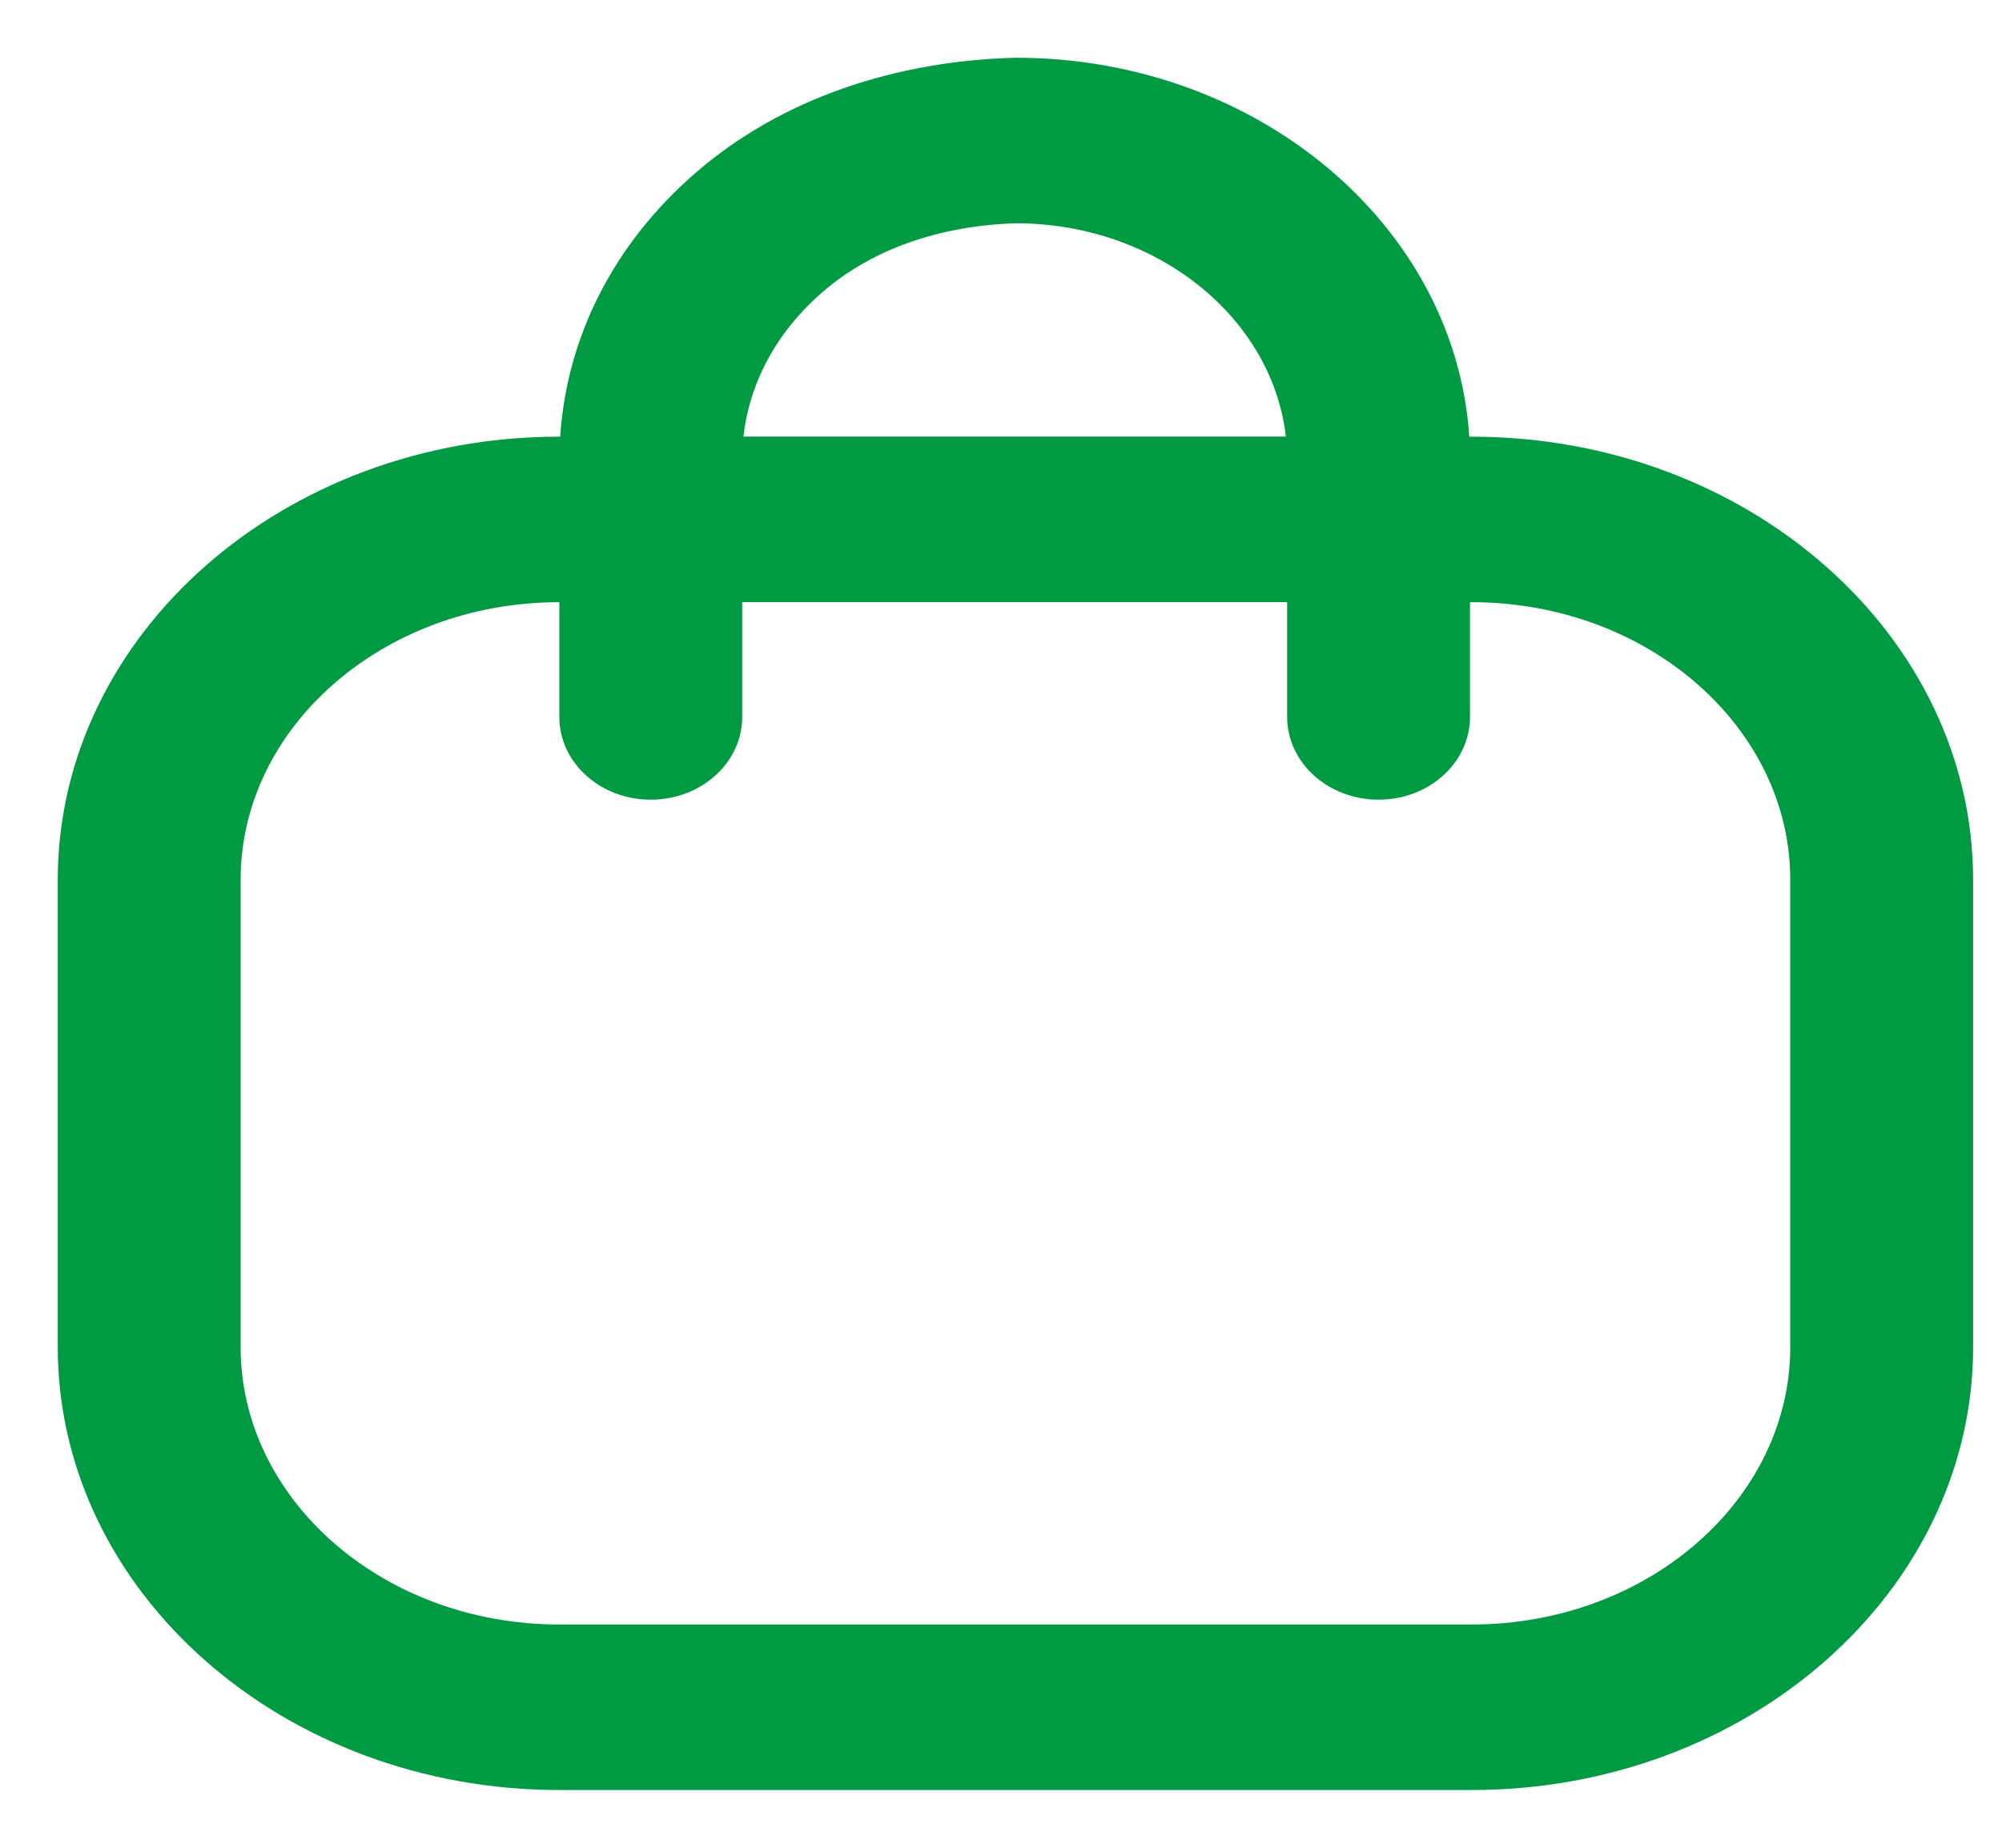
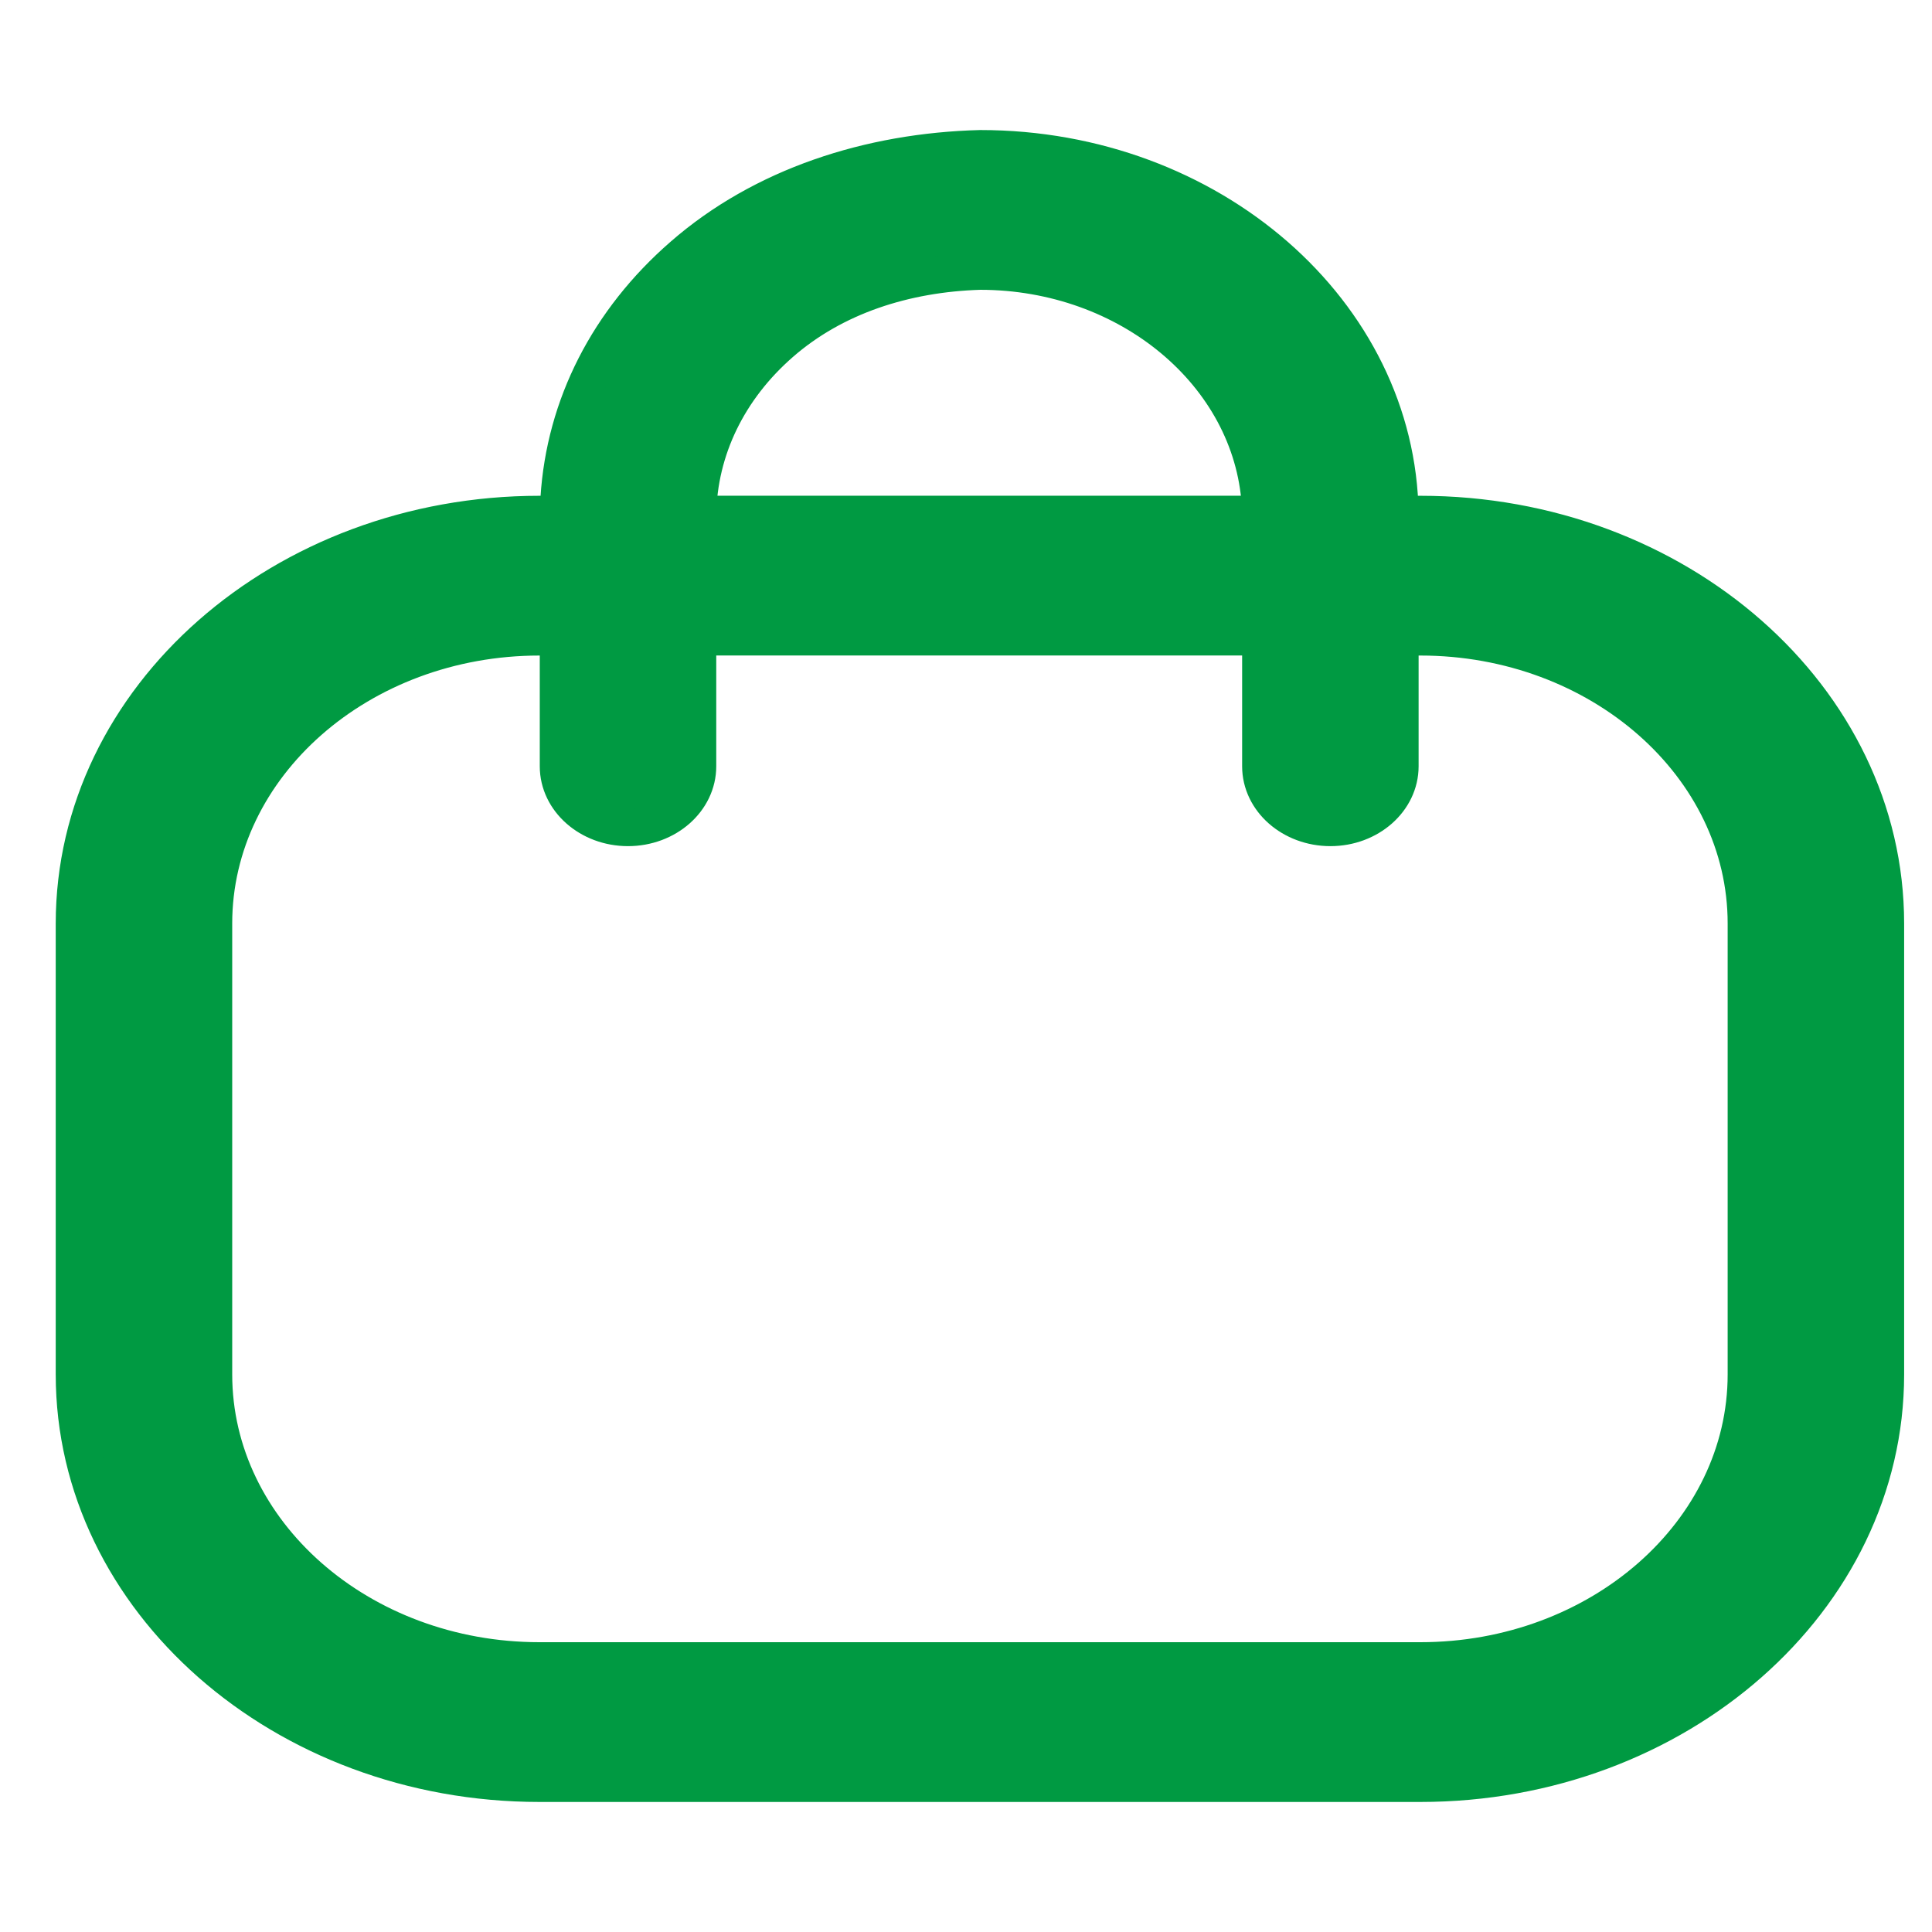
- <svg xmlns="http://www.w3.org/2000/svg" width="26" height="24" viewBox="0 0 26 24" fill="none">
+ <svg xmlns="http://www.w3.org/2000/svg" width="25" height="25" viewBox="0 0 26 24" fill="none">
  <path fill-rule="evenodd" clip-rule="evenodd" d="M13.193 1C16.285 1 18.807 3.203 18.841 5.921L19.115 5.922C22.567 5.922 25.375 8.392 25.375 11.428V17.496C25.375 20.53 22.567 23 19.115 23H7.26C3.809 23 1 20.53 1 17.496V11.428C1 8.392 3.809 5.922 7.26 5.922L7.515 5.921L7.523 5.707C7.601 4.46 8.185 3.315 9.188 2.442C10.26 1.506 11.7 1.038 13.193 1ZM19.115 7.572L18.841 7.571L18.841 9.312C18.841 9.767 18.421 10.137 17.904 10.137C17.386 10.137 16.966 9.767 16.966 9.312L16.966 7.571H9.389L9.389 9.312C9.389 9.767 8.969 10.137 8.451 10.137C7.934 10.137 7.514 9.767 7.514 9.312L7.514 7.571L7.26 7.572C4.842 7.572 2.875 9.302 2.875 11.428V17.496C2.875 19.621 4.842 21.35 7.26 21.35H19.115C21.532 21.35 23.5 19.621 23.5 17.496V11.428C23.5 9.302 21.532 7.572 19.115 7.572ZM13.189 2.65C12.175 2.681 11.225 2.989 10.508 3.614C9.801 4.23 9.404 5.048 9.389 5.921L16.964 5.921L16.96 5.781C16.845 4.038 15.198 2.65 13.189 2.65Z" fill="#009A42" stroke="#009A42" stroke-width="0.5" />
</svg>
